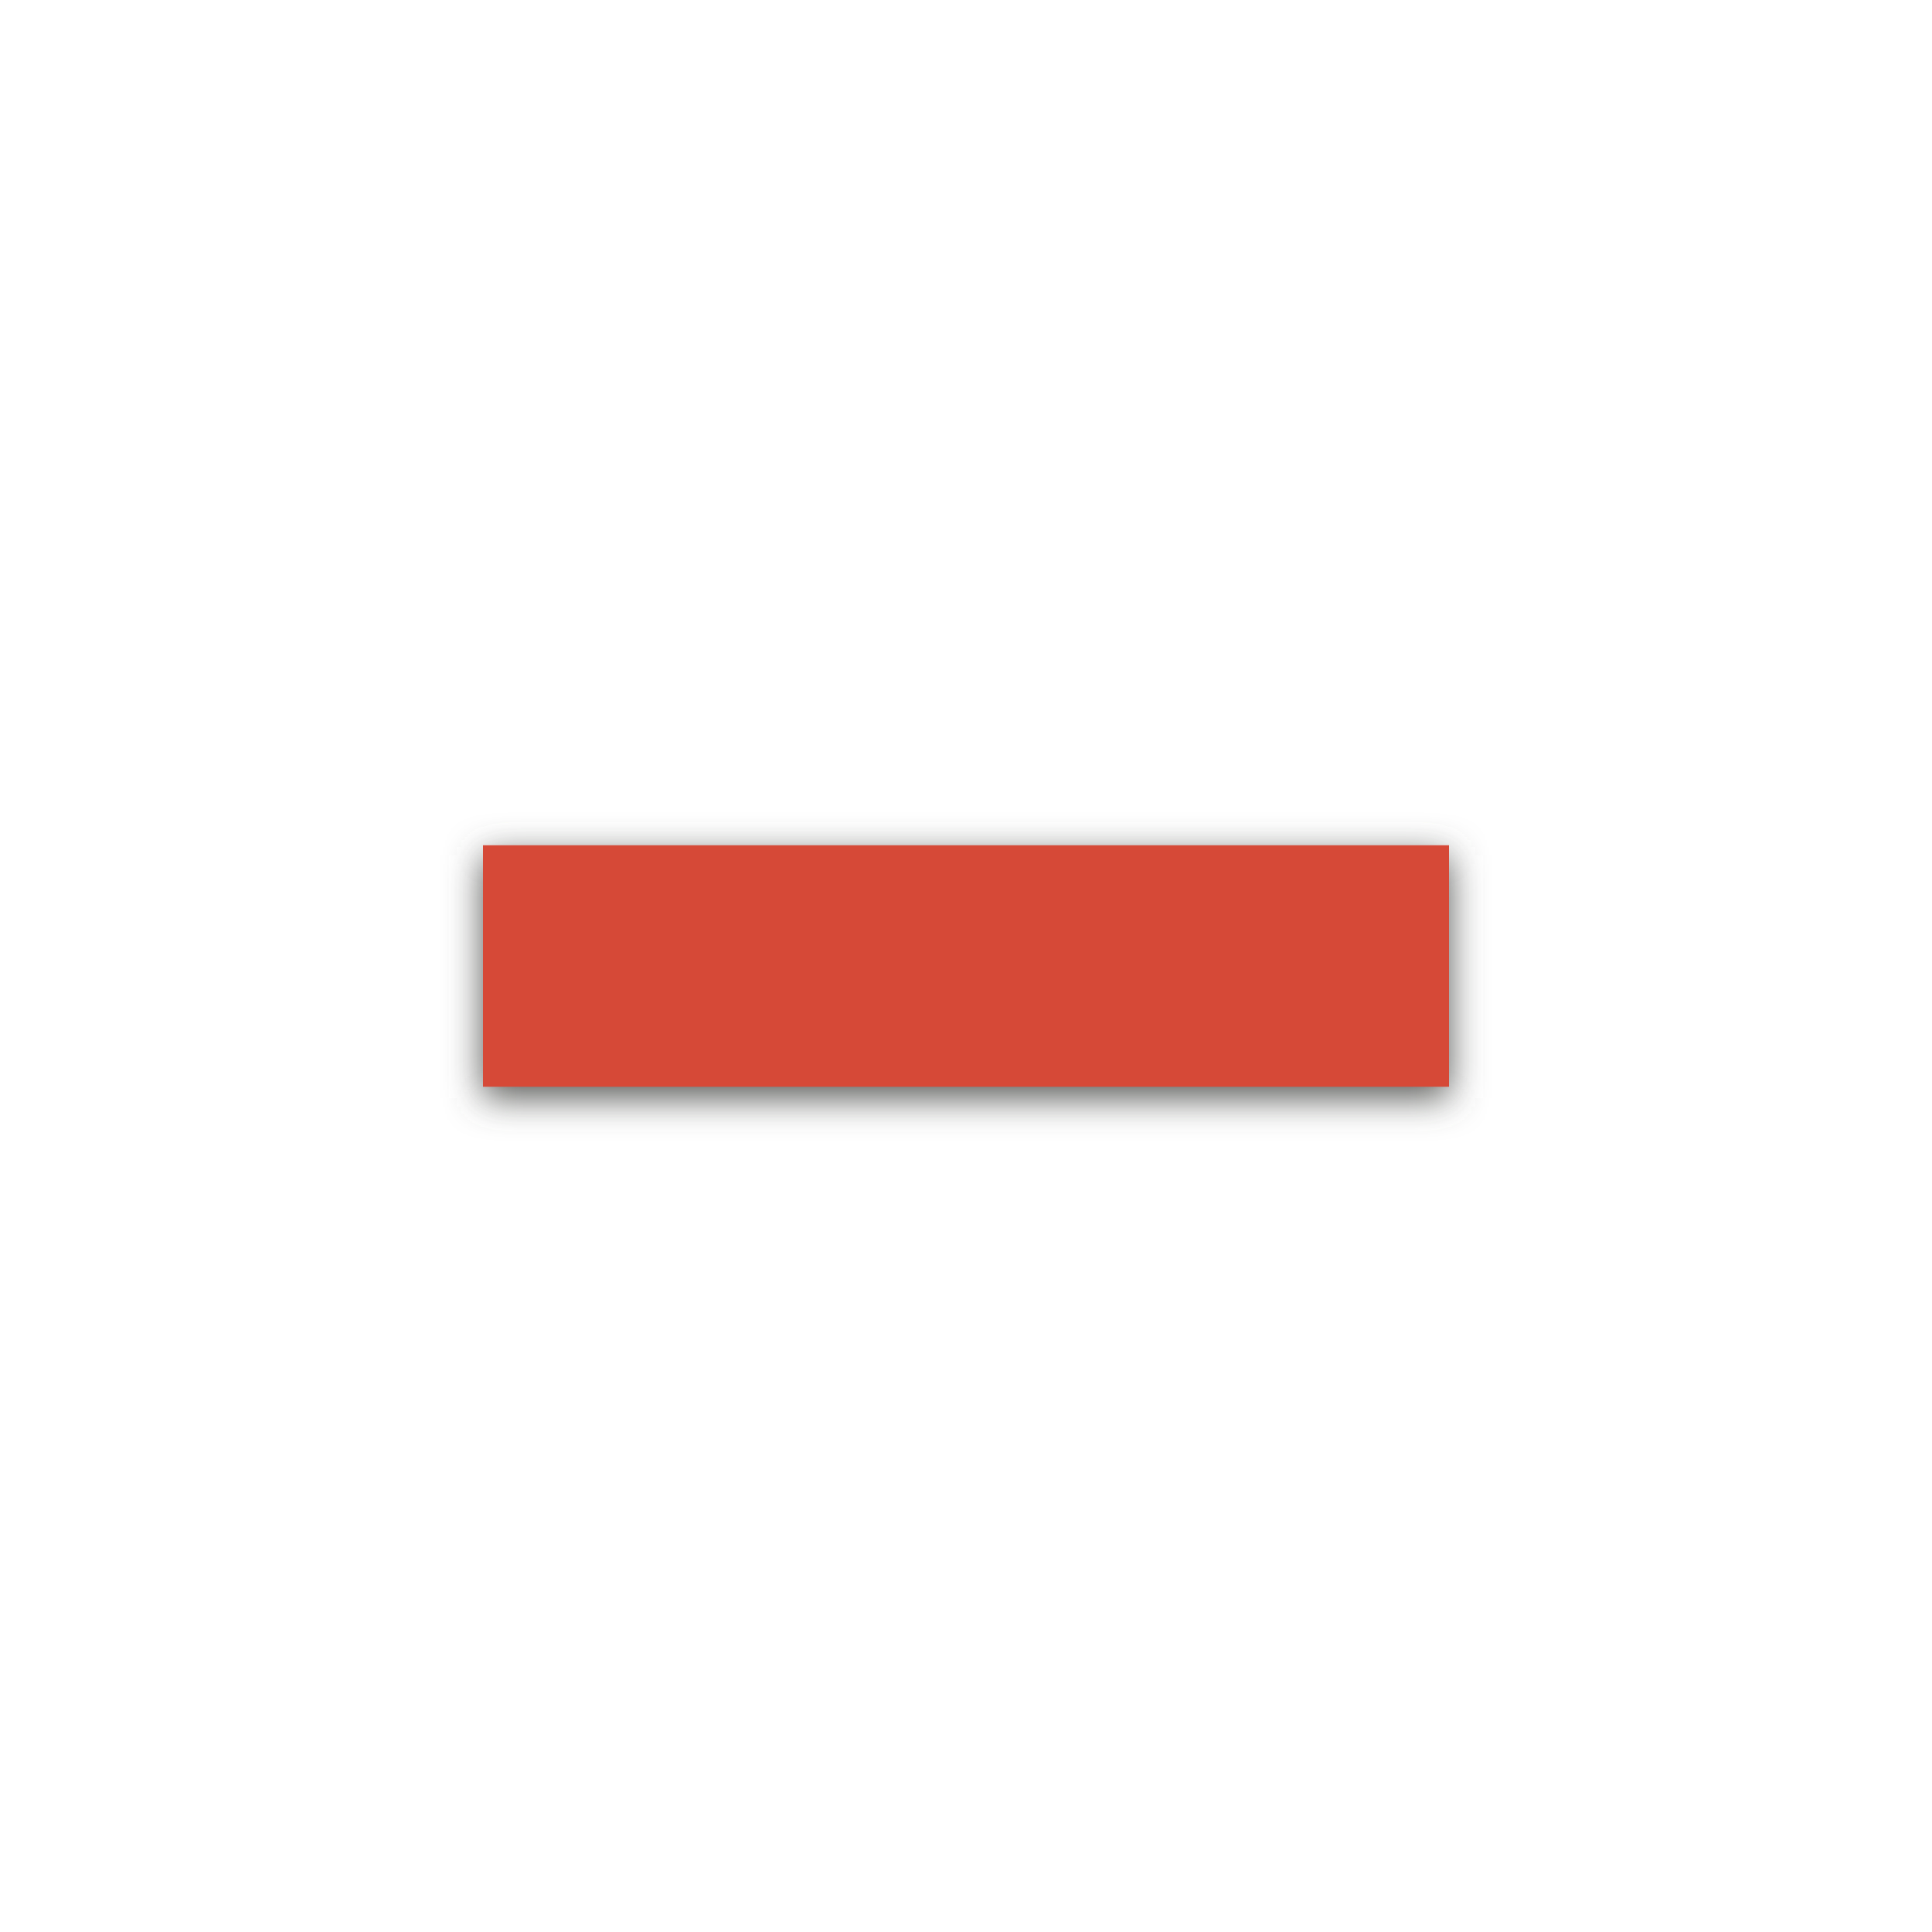
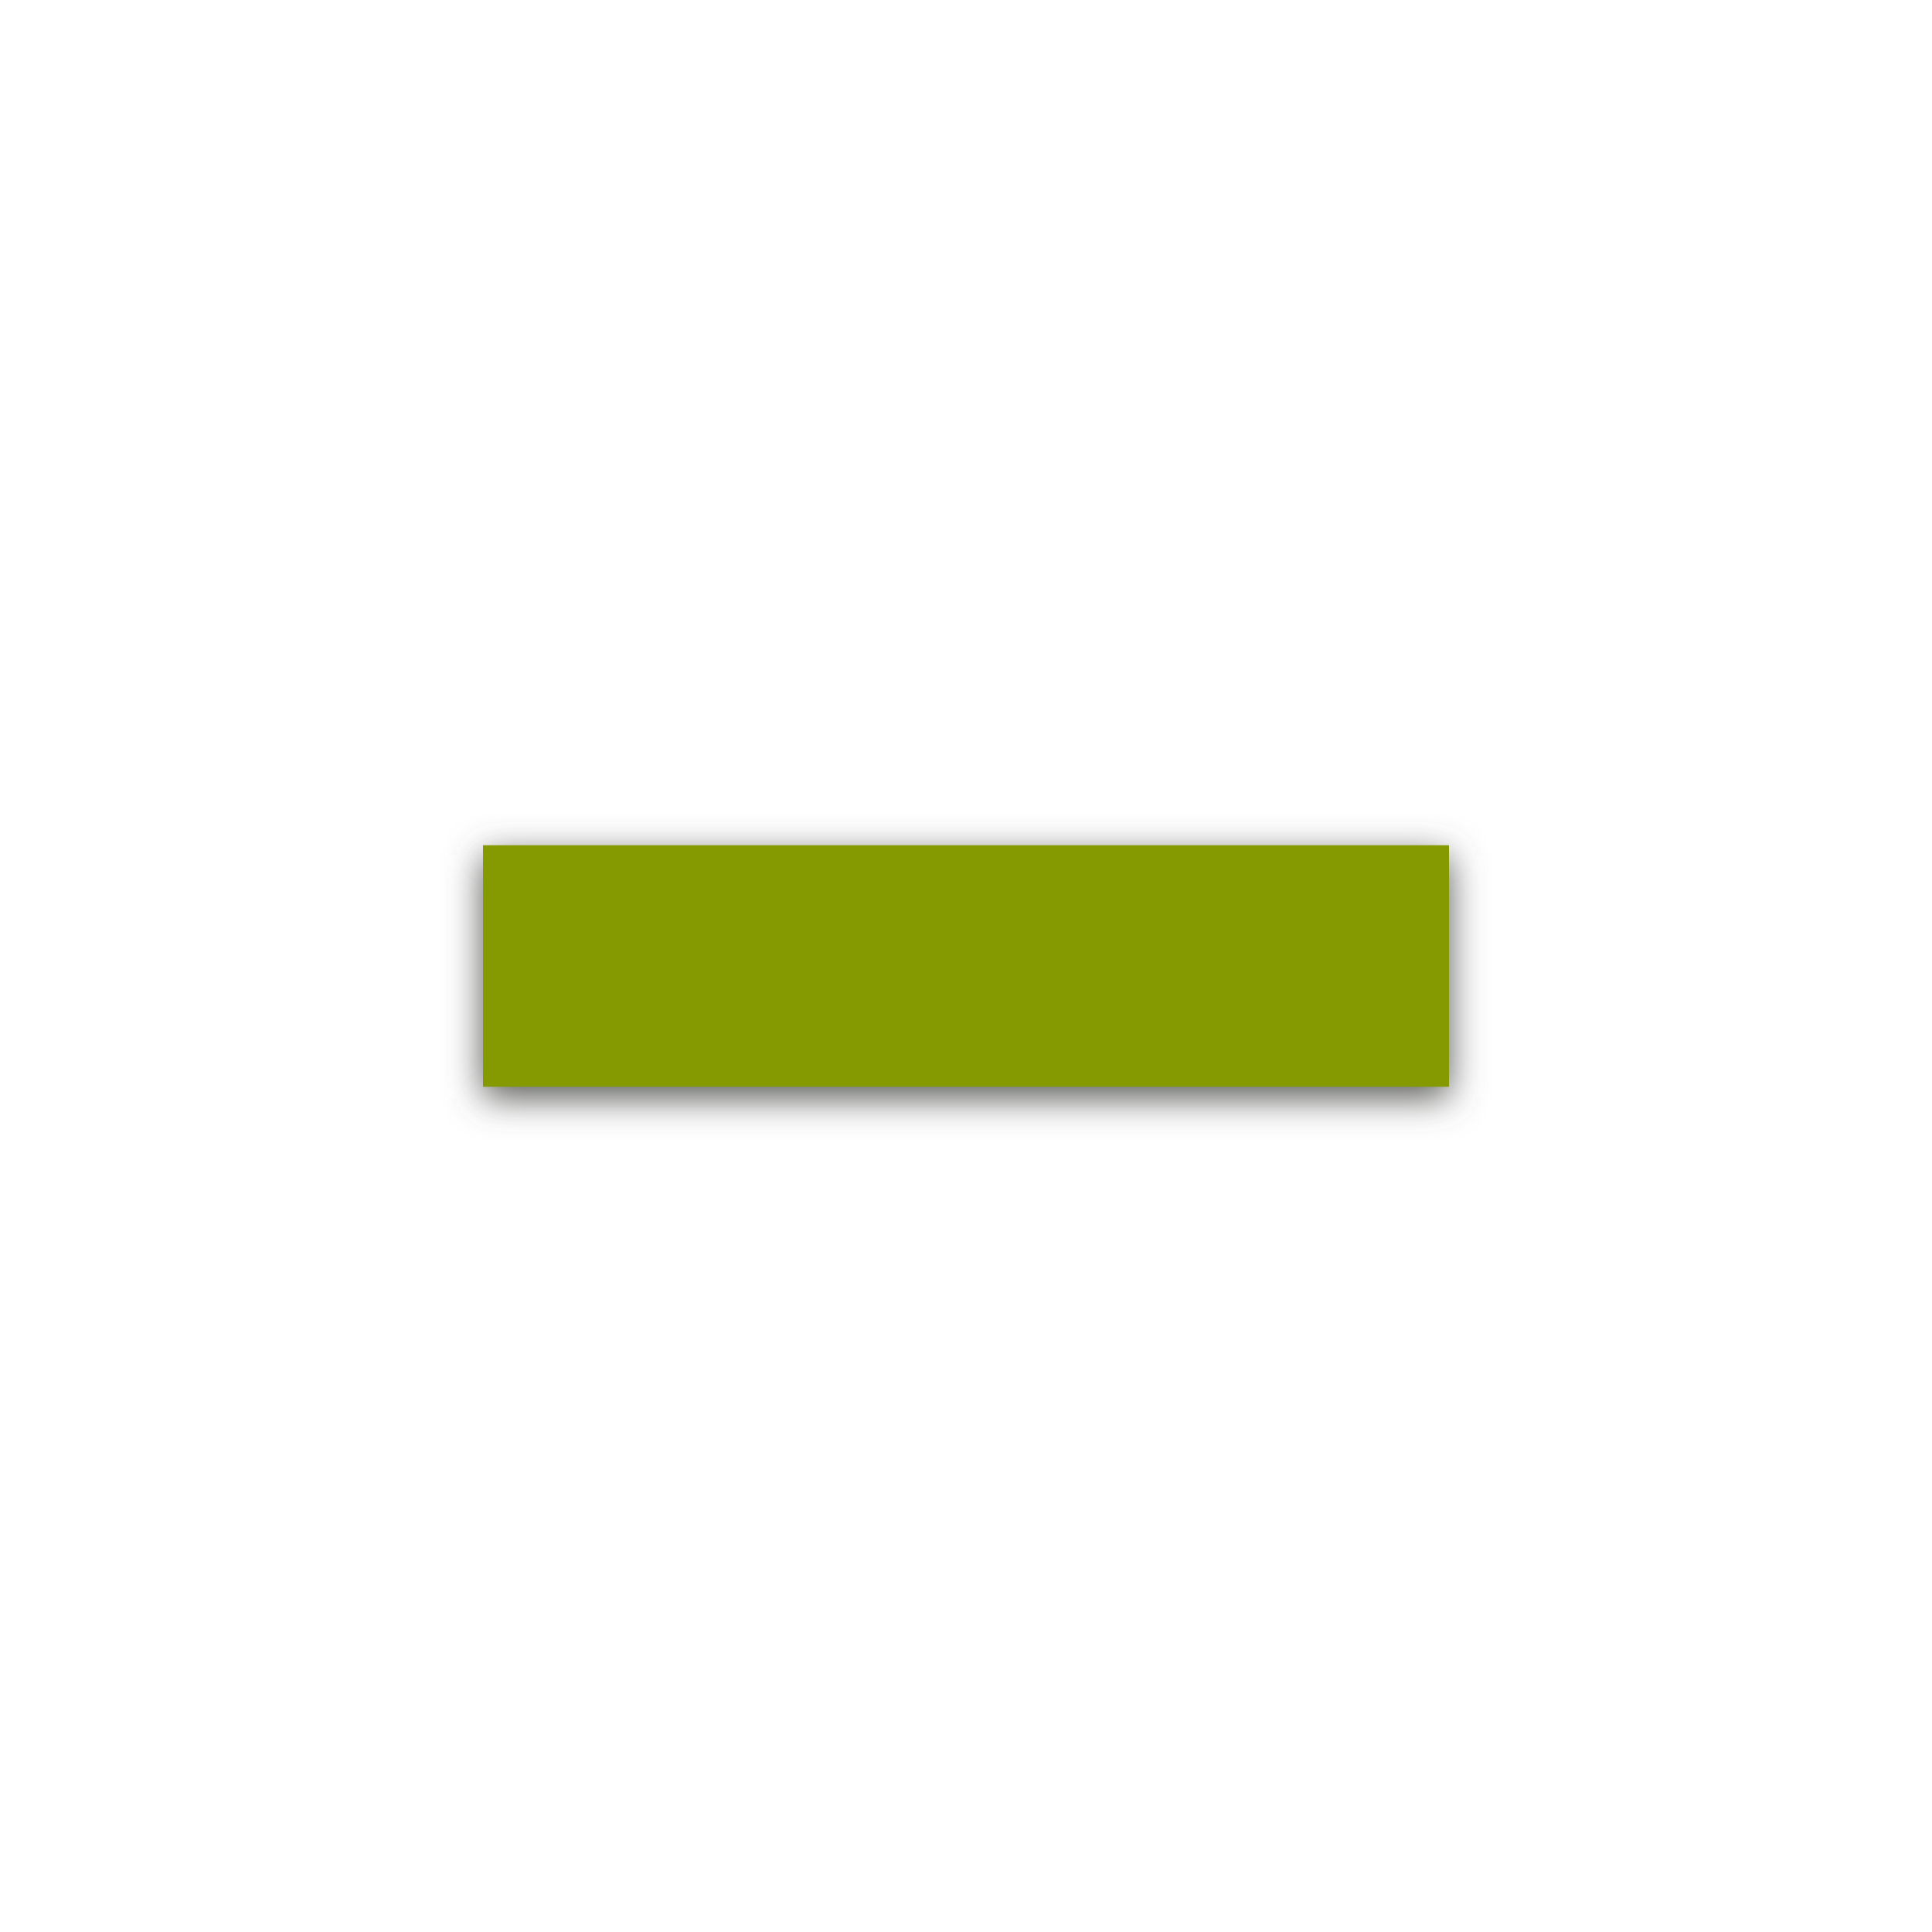
<svg xmlns="http://www.w3.org/2000/svg" viewBox="0 0 16 16">
  <defs>
    <filter width="1.09" x="-.045" y="-.18" height="1.36" id="filter3971">
      <feGaussianBlur stdDeviation=".15" />
    </filter>
  </defs>
  <g transform="translate(0 -1036.362)">
    <rect width="8" x="4" y="1043.451" height="2" style="fill:#555753;filter:url(#filter3971)" />
-     <rect width="8" x="4" y="7" height="2" style="fill:#d64937" transform="translate(0 1036.362)" />
+     <rect width="8" x="4" y="7" height="2" style="fill:#859900" transform="translate(0 1036.362)" />
  </g>
</svg>
